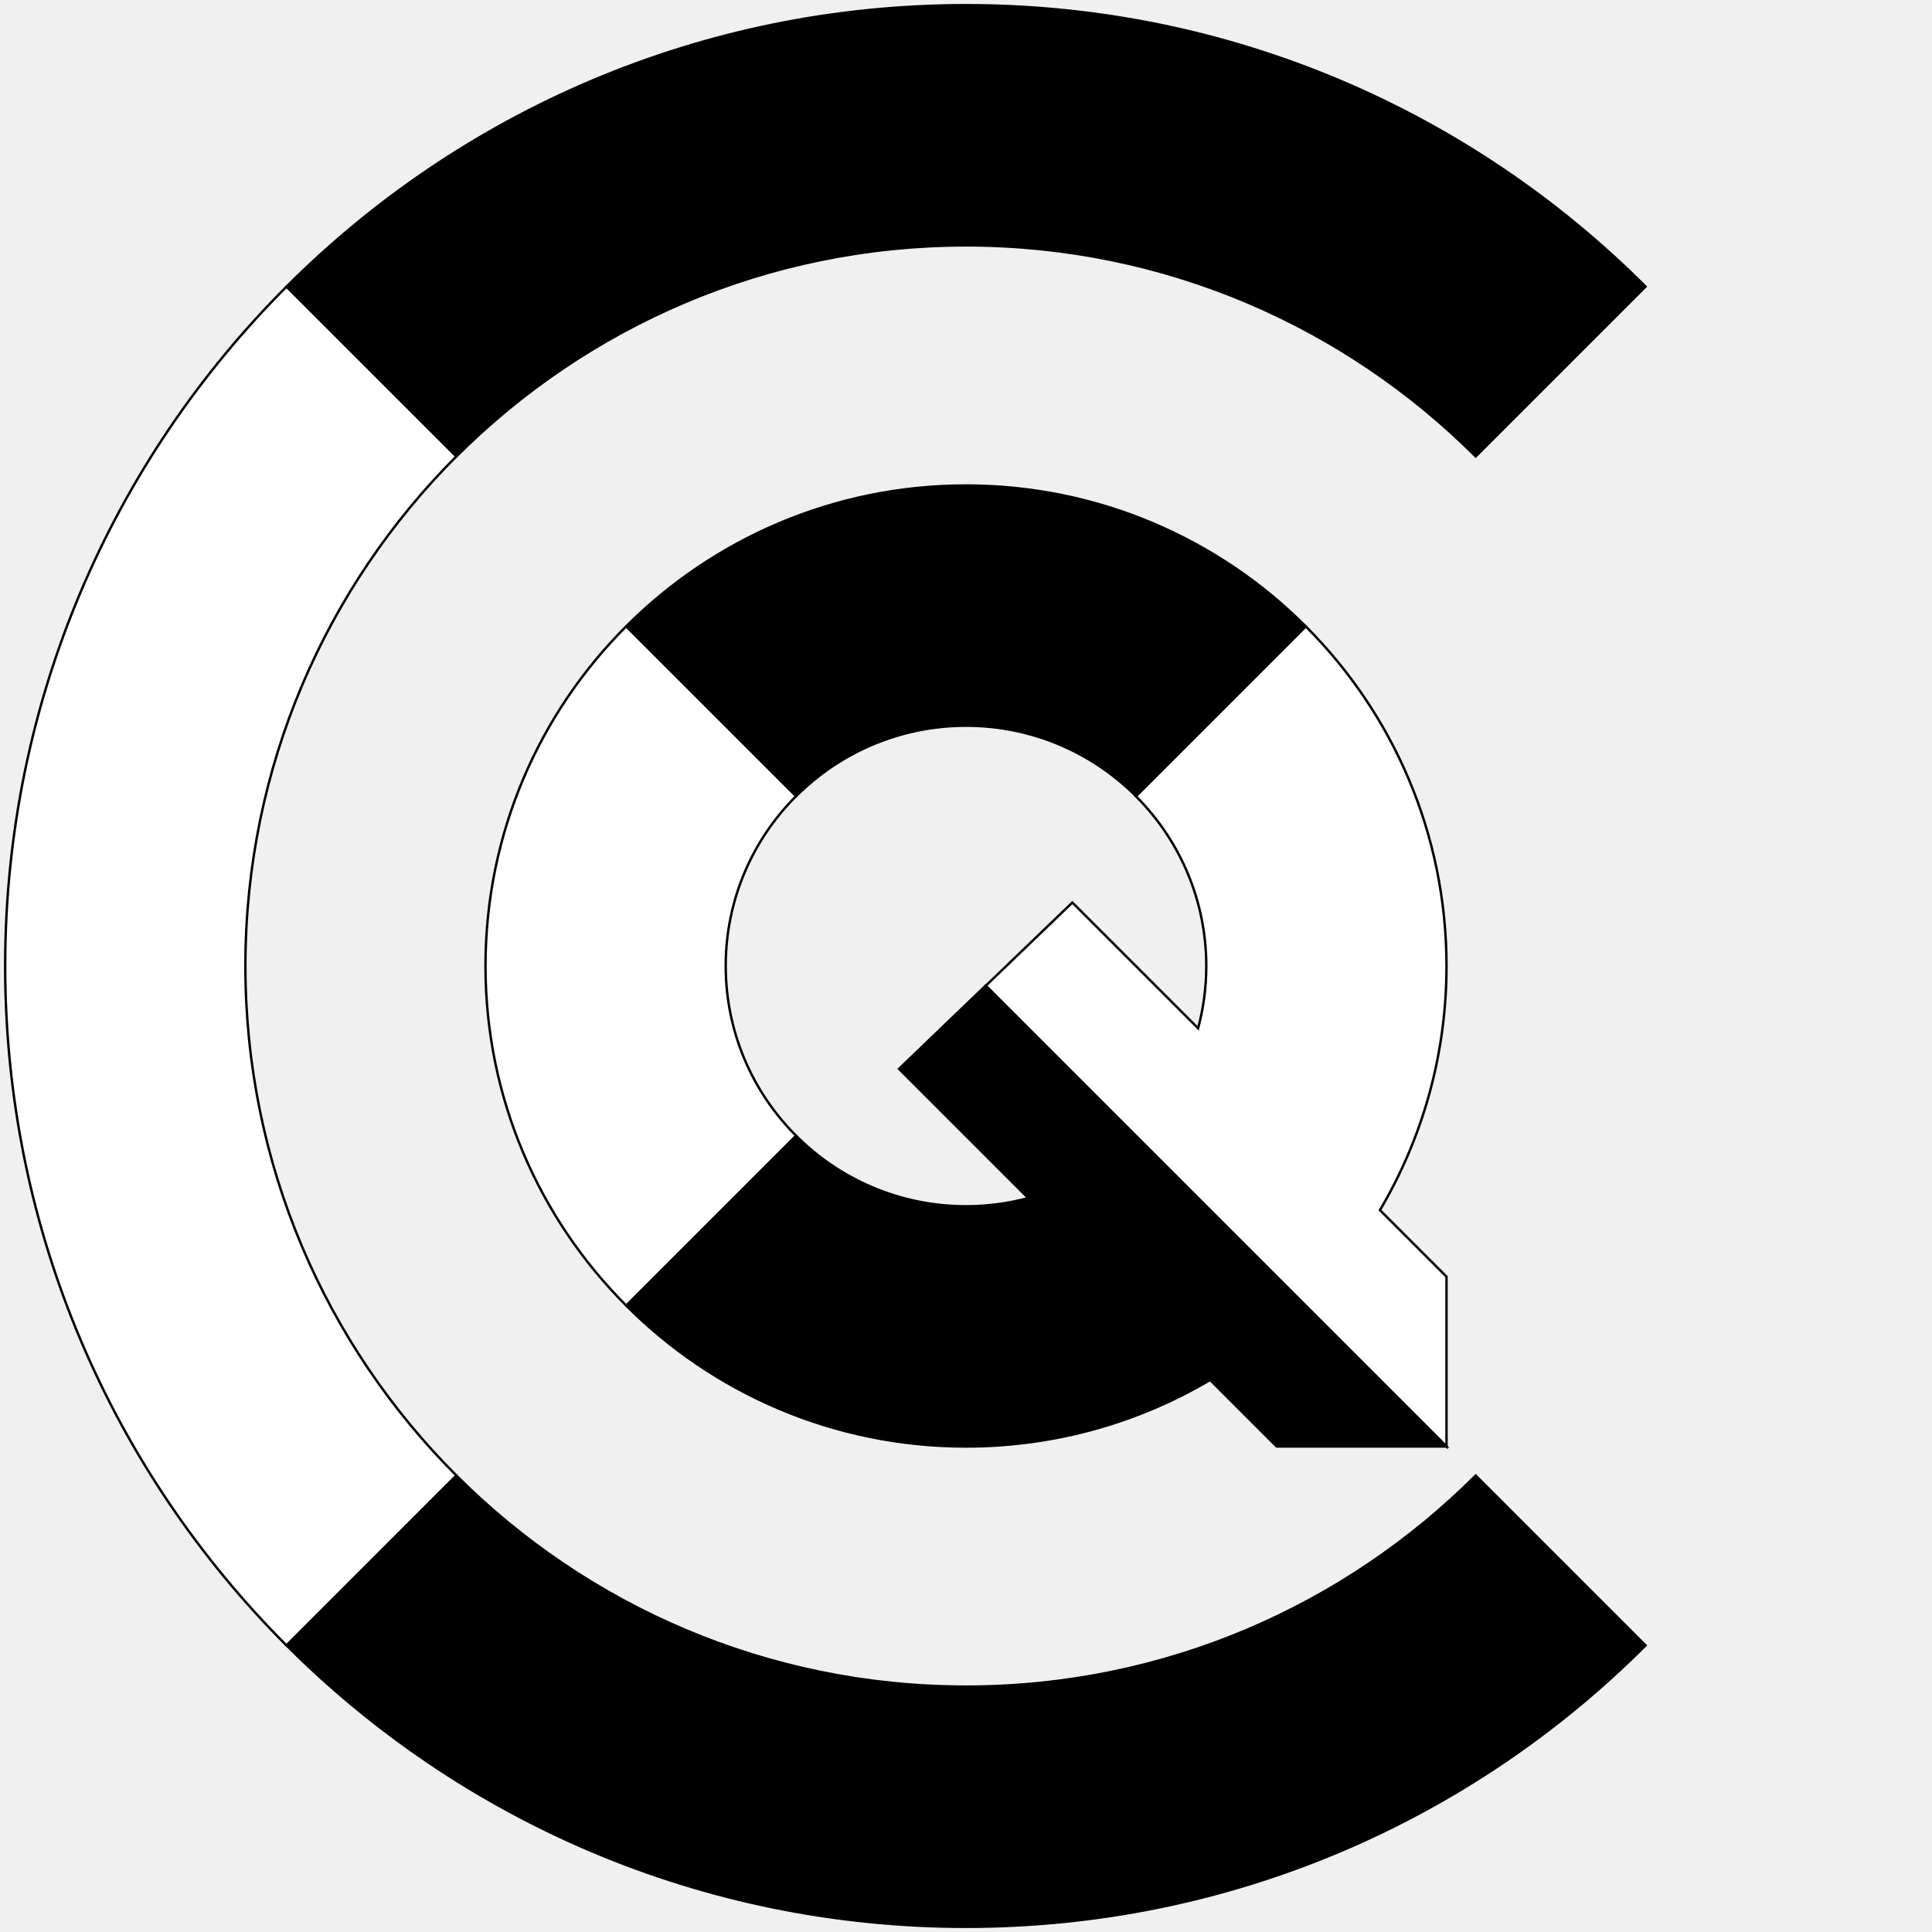
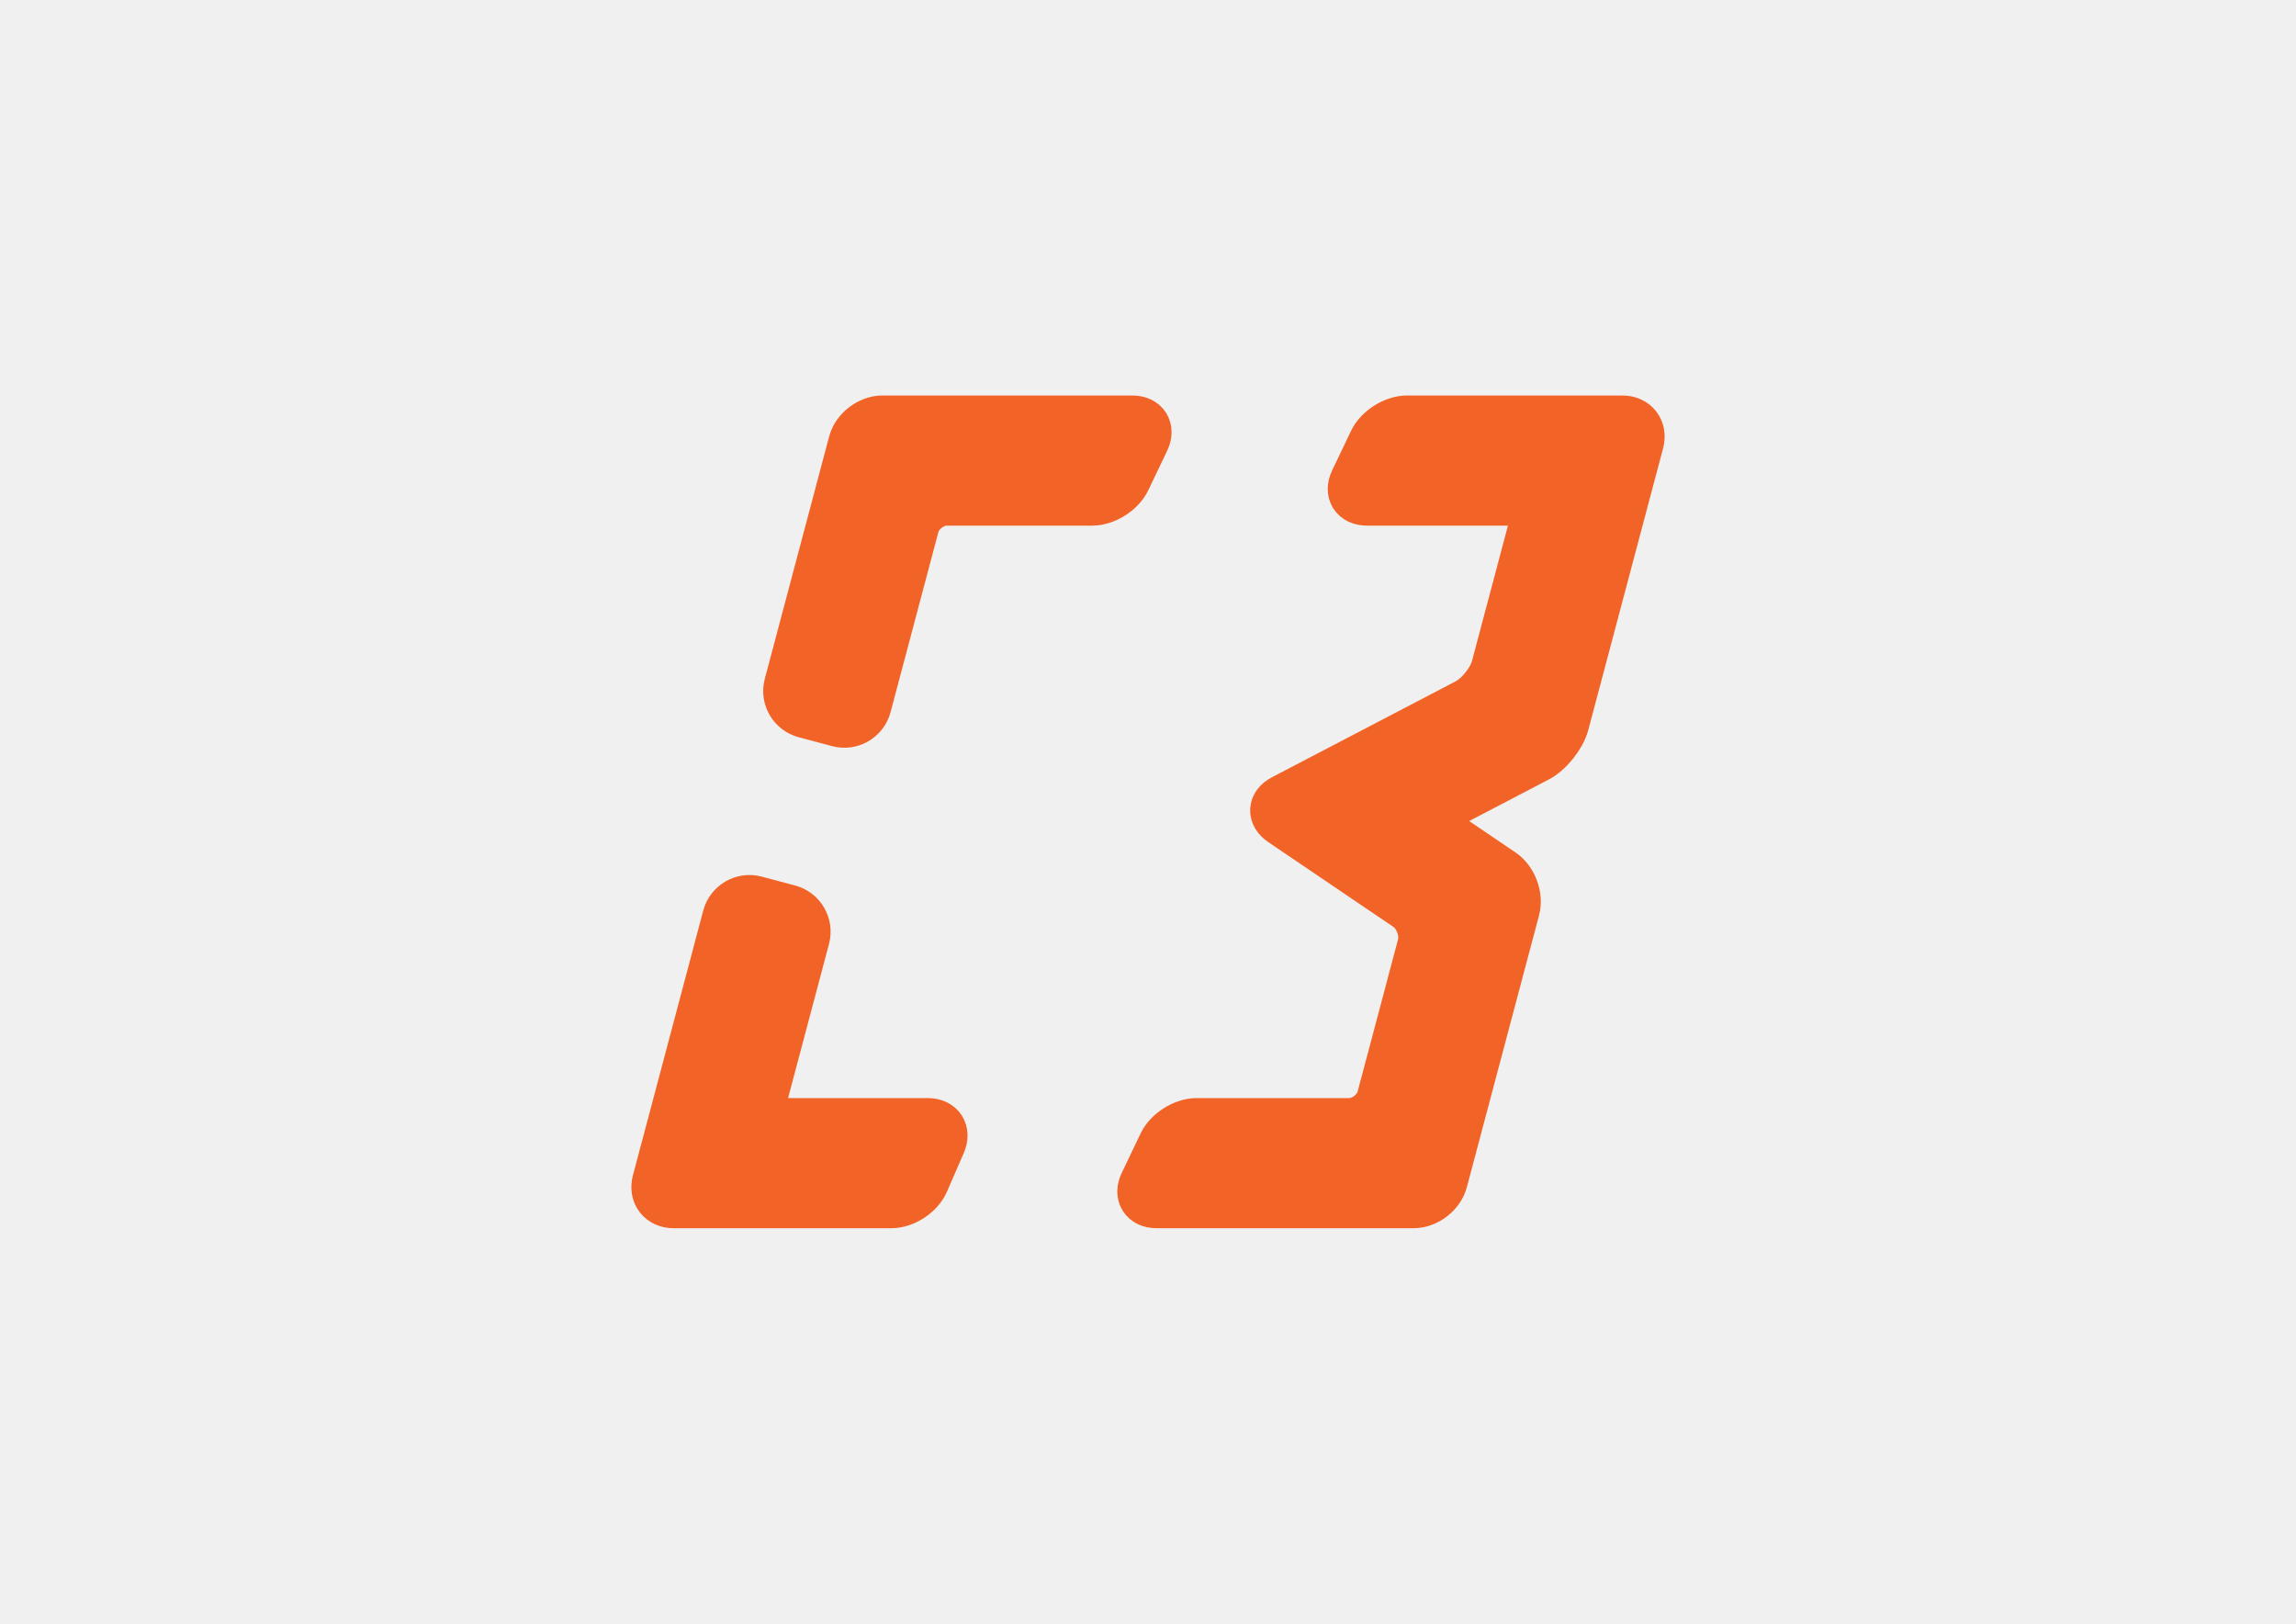
- <svg xmlns="http://www.w3.org/2000/svg" version="1.1" id="Layer_1" x="0px" y="0px" viewBox="0 0 1608.5 1608.5" style="enable-background:new 0 0 1608.5 1608.5;" xml:space="preserve">
-   <style type="text/css">
- 	.st0{fill:#FFFFFF;stroke:#000000;stroke-width:2;stroke-miterlimit:10;}
- 	.st1{stroke:#000000;stroke-width:2;stroke-miterlimit:10;}
- </style>
+ <svg xmlns="http://www.w3.org/2000/svg" version="1.1" id="Layer_1" x="0px" y="0px" viewBox="0 0 841.89 595.28" enable-background="new 0 0 841.89 595.28" xml:space="preserve">
  <g>
-     <path id="XMLID_6_" class="st0" d="M238.6,238.6C93.8,383.3,4.3,583.3,4.3,804.3c0,220.9,89.5,420.9,234.3,565.7L380,1228.5   c-108.6-108.6-175.7-258.6-175.7-424.3c0-165.7,67.2-315.7,175.7-424.3L238.6,238.6z" />
-     <path id="XMLID_4_" class="st0" d="M662.8,662.8c-36.2,36.2-58.6,86.2-58.6,141.4c0,55.2,22.4,105.2,58.6,141.4l-141.4,141.4   c-72.4-72.4-117.2-172.4-117.2-282.8c0-110.5,44.8-210.5,117.2-282.8L662.8,662.8z" />
-     <path class="st0" d="M820.7,820.7l72.1-69.3l104.7,104.7c4.4-16.5,6.8-33.9,6.8-51.8c0-55.2-22.4-105.2-58.6-141.4l141.4-141.4   c72.4,72.4,117.2,172.4,117.2,282.8c0,74.2-20.2,143.6-55.4,203.2l55.4,55.4v141.4L820.7,820.7z" />
-   </g>
-   <g>
-     <path id="XMLID_9_" class="st1" d="M380,380c108.6-108.6,258.6-175.7,424.3-175.7c165.7,0,315.7,67.2,424.3,175.7l141.4-141.4   C1225.2,93.8,1025.2,4.3,804.3,4.3c-220.9,0-420.9,89.5-565.7,234.3L380,380z" />
-     <path id="XMLID_3_" class="st1" d="M380,1228.5c108.6,108.6,258.6,175.7,424.3,175.7c165.7,0,315.7-67.2,424.3-175.7l141.4,141.4   c-144.8,144.8-344.8,234.3-565.7,234.3c-220.9,0-420.9-89.5-565.7-234.3L380,1228.5z" />
-     <path id="XMLID_1_" class="st1" d="M521.4,521.4c72.4-72.4,172.4-117.2,282.8-117.2c110.5,0,210.5,44.8,282.8,117.2L945.7,662.8   c-36.2-36.2-86.2-58.6-141.4-58.6c-55.2,0-105.2,22.4-141.4,58.6L521.4,521.4z" />
-     <path class="st1" d="M1204.3,1204.3h-141.4l-55.4-55.4c-59.6,35.2-129,55.4-203.2,55.4c-110.5,0-210.5-44.8-282.8-117.2   l141.4-141.4c36.2,36.2,86.2,58.6,141.4,58.6c17.9,0,35.3-2.4,51.8-6.8L748.5,889.9l72.1-69.3L1204.3,1204.3z" />
+     <g>
+       <path fill="#F26327" d="M318.323,258.945c-1.271,4.784-6.225,7.658-11.009,6.388l-12.283-3.263    c-4.784-1.271-7.659-6.225-6.388-11.009l23.603-88.866c1.271-4.784,6.36-8.698,11.311-8.698h91.617    c4.95,0,7.253,3.654,5.117,8.119l-6.92,14.469c-2.135,4.465-7.933,8.119-12.883,8.119h-53.312c-4.95,0-10.04,3.914-11.311,8.698    L318.323,258.945z" />
+       <path fill="none" stroke="#F26327" stroke-width="17" stroke-miterlimit="10" d="M318.323,258.945    c-1.271,4.784-6.225,7.658-11.009,6.388l-12.283-3.263c-4.784-1.271-7.659-6.225-6.388-11.009l23.603-88.866    c1.271-4.784,6.36-8.698,11.311-8.698h91.617c4.95,0,7.253,3.654,5.117,8.119l-6.92,14.469c-2.135,4.465-7.933,8.119-12.883,8.119    h-53.312c-4.95,0-10.04,3.914-11.311,8.698L318.323,258.945z" />
+     </g>
+     <g>
+       <path fill="#F26327" d="M339.421,433.529c-1.974,4.54-7.638,8.254-12.588,8.254h-79.849c-4.95,0-7.96-3.914-6.689-8.698    l25.792-97.104c1.271-4.784,6.225-7.658,11.009-6.388l12.283,3.263c4.784,1.271,7.659,6.225,6.388,11.009l-15.542,58.513    c-1.271,4.784,1.739,8.698,6.689,8.698h53.271c4.95,0,7.385,3.714,5.412,8.254L339.421,433.529z" />
+       <path fill="none" stroke="#F26327" stroke-width="17" stroke-miterlimit="10" d="M339.421,433.529    c-1.974,4.54-7.638,8.254-12.588,8.254h-79.849c-4.95,0-7.96-3.914-6.689-8.698l25.792-97.104    c1.271-4.784,6.225-7.658,11.009-6.388l12.283,3.263c4.784,1.271,7.659,6.225,6.388,11.009l-15.542,58.513    c-1.271,4.784,1.739,8.698,6.689,8.698h53.271c4.95,0,7.385,3.714,5.412,8.254L339.421,433.529z" />
+     </g>
+     <g>
+       <path fill="#F26327" d="M529.641,433.085c-1.271,4.784-6.36,8.698-11.311,8.698h-94.227c-4.95,0-7.252-3.653-5.116-8.119    l6.92-14.469c2.136-4.466,7.933-8.119,12.883-8.119h55.925c4.95,0,10.039-3.914,11.311-8.698l14.829-55.842    c1.271-4.784-1.042-10.97-5.141-13.746l-45.897-31.096c-4.099-2.777-3.861-6.923,0.527-9.214l67.342-35.158    c4.389-2.291,9.018-8.08,10.289-12.864l13.691-51.555c1.27-4.784-1.74-8.699-6.69-8.699h-53.714c-4.95,0-7.253-3.654-5.117-8.119    l6.92-14.469c2.136-4.465,7.933-8.119,12.883-8.119h78.959c4.95,0,7.96,3.914,6.689,8.698l-27.418,103.222    c-1.271,4.784-5.9,10.572-10.289,12.863l-33.748,17.618c-4.389,2.291-4.626,6.438-0.528,9.214l21.379,14.488    c4.098,2.776,6.41,8.963,5.14,13.747L529.641,433.085z" />
+       <path fill="none" stroke="#F26327" stroke-width="17" stroke-miterlimit="10" d="M529.641,433.085    c-1.271,4.784-6.36,8.698-11.311,8.698h-94.227c-4.95,0-7.252-3.653-5.116-8.119l6.92-14.469    c2.136-4.466,7.933-8.119,12.883-8.119h55.925c4.95,0,10.039-3.914,11.311-8.698l14.829-55.842    c1.271-4.784-1.042-10.97-5.141-13.746l-45.897-31.096c-4.099-2.777-3.861-6.923,0.527-9.214l67.342-35.158    c4.389-2.291,9.018-8.08,10.289-12.864l13.691-51.555c1.27-4.784-1.74-8.699-6.69-8.699h-53.714c-4.95,0-7.253-3.654-5.117-8.119    l6.92-14.469c2.136-4.465,7.933-8.119,12.883-8.119h78.959c4.95,0,7.96,3.914,6.689,8.698l-27.418,103.222    c-1.271,4.784-5.9,10.572-10.289,12.863l-33.748,17.618c-4.389,2.291-4.626,6.438-0.528,9.214l21.379,14.488    c4.098,2.776,6.41,8.963,5.14,13.747L529.641,433.085z" />
+     </g>
  </g>
</svg>
